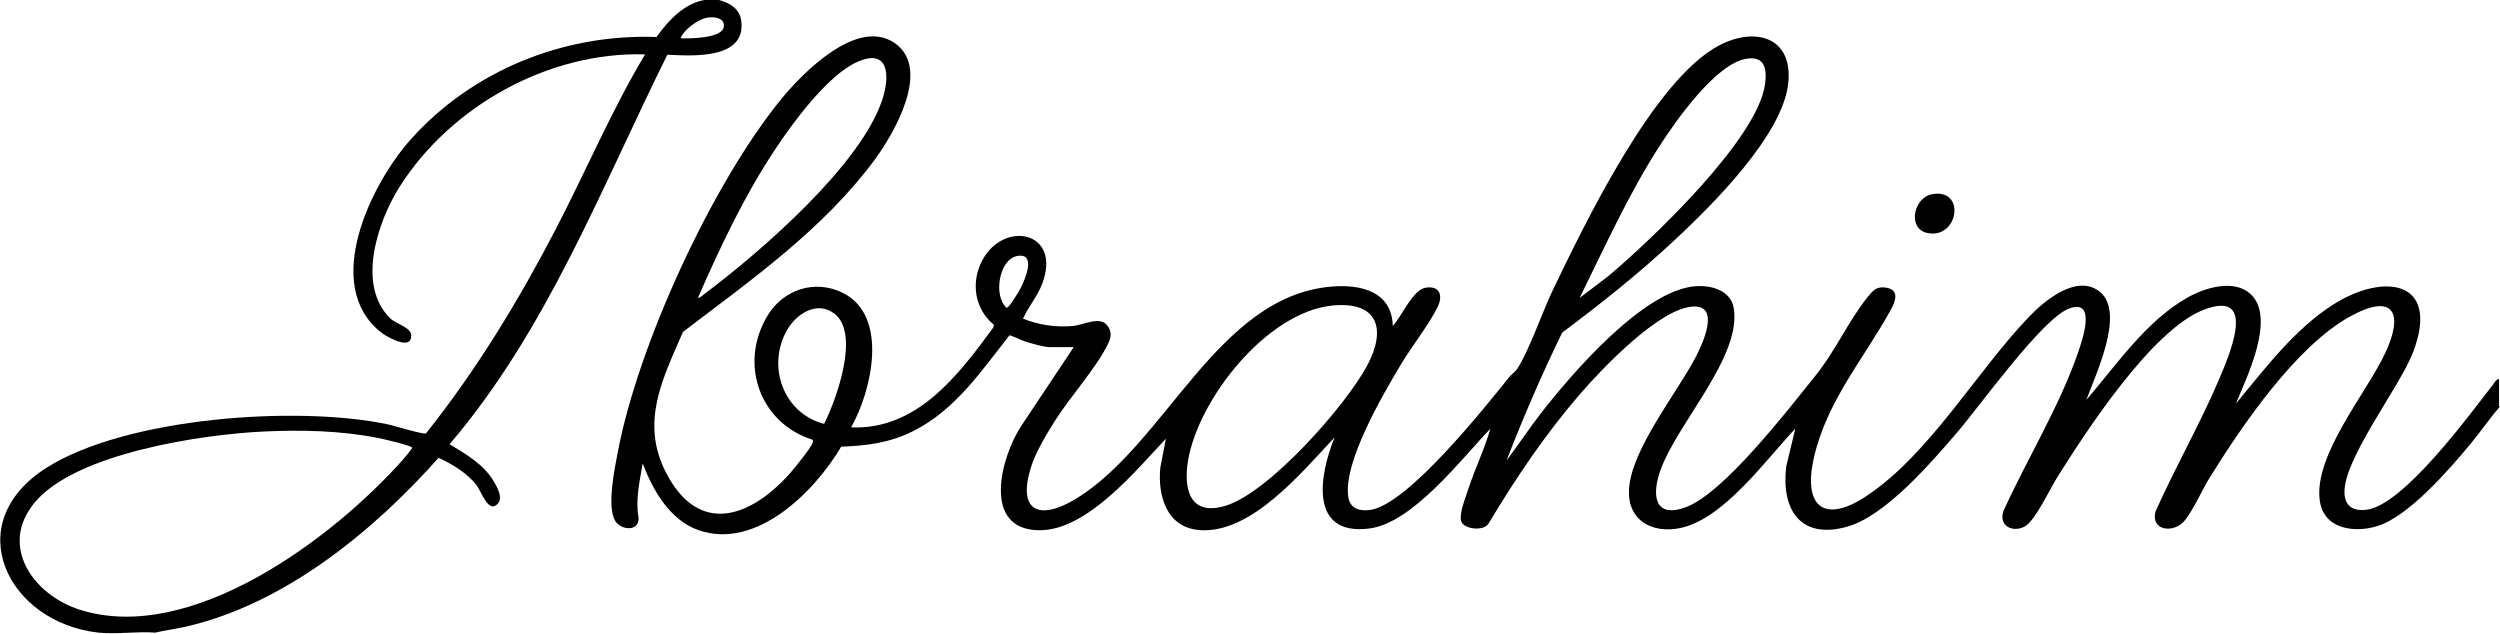
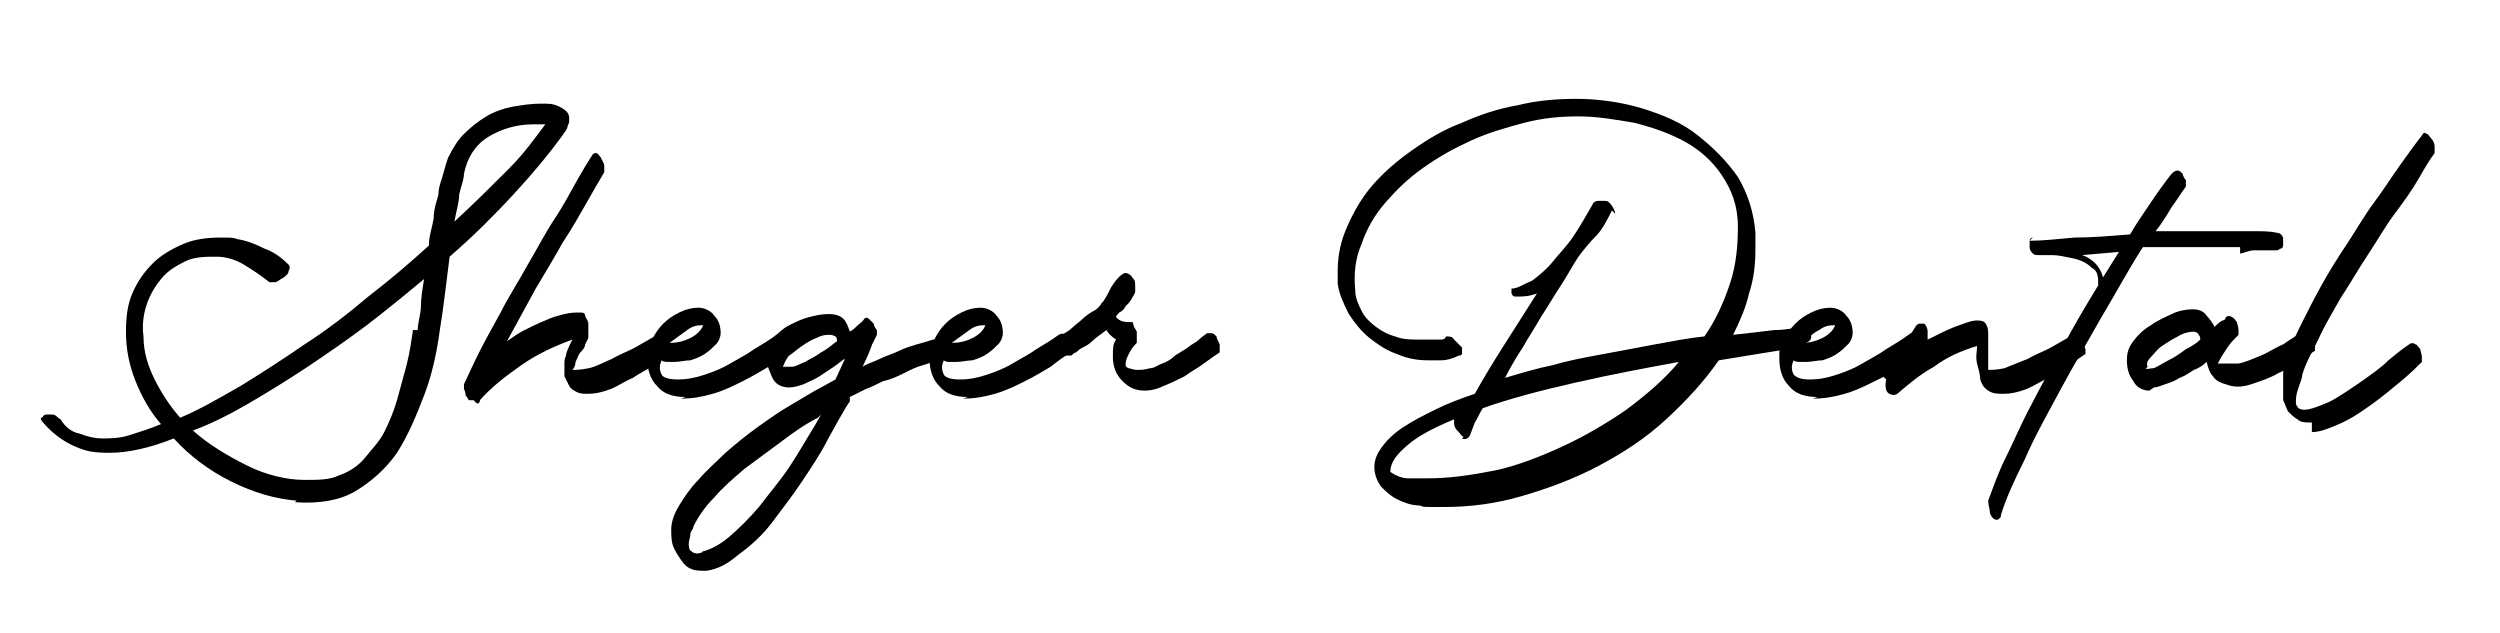
- <svg xmlns="http://www.w3.org/2000/svg" id="Layer_2" data-name="Layer 2" viewBox="0 0 156.77 39.71">
-   <g id="Layer_1-2" data-name="Layer 1">
-     <g>
-       <path d="M156.77,25.49c-.66.76-1.22,1.59-1.86,2.36-1.32,1.59-3.89,4.56-5.86,5.15-1.48.44-3.38.16-3.59-1.67-.33-2.83,2.89-6.62,4.09-9.14s.6-3.88-2.19-2.34c-3.39,1.88-6.74,6.8-8.77,10.06-.49.79-1.05,2.07-1.6,2.74-.66.81-2.15.65-1.82-.58,1.23-2.75,2.74-5.39,3.93-8.16.6-1.41,2.6-5.84-.92-4.48-3.22,1.24-7.37,7.61-9.21,10.56-.44.7-1.37,2.7-2.01,3.03-.75.39-1.62-.03-1.34-.95,1.48-3.26,3.49-6.52,4.67-9.9.28-.81,1.23-3.51-.57-2.81-1.68.65-5.59,6.13-7.02,7.79-1.61,1.87-4.46,5.19-6.84,5.87-2.93.84-4.18-1.03-3.85-3.77l.57-2.37c-1.84,1.94-4.51,5.7-7.25,6.24-1.73.34-3.27-.48-3.18-2.4.12-2.53,3.01-6.06,4.2-8.36.38-.73,1.54-3.18-.12-3.14-2.14.04-5.85,3.98-7.22,5.57-2.14,2.49-3.99,5.24-5.67,8.05-.32.49-1.54.35-1.71-.15-.15-.44.27-1.5.43-1.98.42-1.29,1.03-2.53,1.4-3.83-1.8,1.88-4.87,5.91-7.58,6.26-3.82.49-3.15-3.37-2.19-5.71-2.02,2.13-5.22,6.08-8.49,5.81-2.04-.17-2.61-2.14-2.44-3.91l.35-1.82c-1.88,1.99-4.93,5.74-7.91,5.74-3.69,0-2.43-4.64-1.14-6.57l3.27-4.91h-1.51c-.34,0-1.21-.25-1.57-.37-.17-.05-.89-.4-.95-.37-1.76,2.23-3.37,4.64-5.97,5.97-1.48.76-2.92.95-4.58,1.01-1.67,2.83-5.34,6.51-8.96,5.23-1.79-.63-2.85-2.5-3.49-4.18-.18,1.1-.46,2.25-.26,3.37.09.92-1.1.85-1.47.22-.52-.9-.03-3.26.17-4.3,1.27-6.71,5.9-16.79,10.22-22.1,1.36-1.67,4.78-5.16,7.13-3.56s-.03,5.69-1.25,7.34c-3.24,4.37-7.73,7.52-12.01,10.78-1.28,2.95-2.69,5.66-1.07,8.82,2.05,3.99,5.29,2.84,7.78.05.27-.31,1.33-1.61,1.42-1.92.02-.06.02-.12.01-.18-3.32-1.04-4.63-4.73-2.88-7.72.98-1.69,2.99-2.38,4.77-1.49,2.91,1.46,1.79,6.18.51,8.43,4.14.17,6.72-3.27,8.91-6.25l.05-.18c-1.23-1-1.46-2.67-.73-4.05,1.35-2.53,5.01-1.83,3.75,1.49-.3.78-.86,1.42-1.2,2.17.99.4,2.07.56,3.14.46.66-.06,1.71-.66,2.17,0,.27.39.22.7.03,1.11-.73,1.51-2.4,3.35-3.35,4.86-.55.88-1.19,1.93-1.5,2.92-.84,2.73.52,3.32,2.76,1.99,5.7-3.41,8.91-12.76,16.11-13.35,1.82-.15,3.77.3,3.83,2.47.55-.57,1.24-2.27,2.06-2.4.89-.14,1.1.49.75,1.21-.57,1.15-1.61,2.45-2.3,3.6-1.13,1.89-3.64,6.16-3.3,8.32.12.75.74.91,1.41.8,2.34-.37,7.11-6.37,8.67-8.31.14-.18.38-.33.5-.51.75-1.14,1.57-3.54,2.22-4.91,2.02-4.19,6.34-13.21,10.43-15.38,2.24-1.19,4.65-.58,4.36,2.34-.33,3.26-4.78,7.67-7.12,9.85s-4.62,3.98-7.06,5.81c-1.28,2.62-2.43,5.3-3.49,8.02.73-.97,1.4-1.98,2.14-2.94,1.93-2.49,6.43-7.73,9.69-7.99.98-.08,2.23.24,2.42,1.37.51,3.06-3.59,7.26-4.62,10.23-.52,1.51-.36,2.99,1.63,2.25,2.38-.89,6.39-6.1,8.08-8.2,1.3-1.6,2.07-3.43,3.31-4.98.35-.43.57-.68,1.17-.58.85.15.56.88.27,1.4-1.68,3.06-4.02,5.72-4.82,9.29-.69,3.06.67,4.13,3.31,2.37,3.98-2.65,6.91-7.83,10.21-11.26.97-1.01,3-2.69,4.42-1.54,1.61,1.31-.29,5.23-.85,6.78,1.87-2.18,3.74-4.93,6.29-6.39,1.07-.62,2.88-1.2,3.94-.31,1.73,1.44-.17,5.27-.85,6.93,1.82-2.19,3.69-4.69,6.13-6.23,3.14-1.98,6.69-1.53,4.99,2.98-.84,2.24-4.57,6.94-4.3,9.02.1.75.65.97,1.34.89,2.34-.26,6.49-5.97,7.96-7.85.09-.12.22-.36.38-.35v1.7ZM43.77,18.67c.06.06.38-.22.46-.28,3.45-2.59,9.76-8.04,11.1-12.15.49-1.49.42-3.28-1.63-2.33-1.83.85-4.01,3.81-5.12,5.5-1.92,2.9-3.42,6.08-4.81,9.26ZM99.07,18.67l1.78-1.35c2.7-2.27,9.36-8.59,9.83-12.03.13-.93.01-1.79-1.15-1.61-1.93.3-4.43,3.88-5.46,5.47-1.94,3.01-3.42,6.31-5.01,9.52ZM63.76,16.06c-1.12.23-1.48,2.5-.64,3.24.15.04.8-1.07.9-1.27.29-.57.98-2.23-.27-1.97ZM83.54,19.16c-4.1.42-8.39,5.85-9.04,9.72-.3,1.81.12,3.52,2.37,2.83,2.74-.85,7.52-6.27,8.87-8.8,1.22-2.29.66-4.04-2.2-3.75ZM51.68,26.58c.76-1.52,2.29-5.69.62-6.93-1.08-.8-2.35.03-2.93,1.02-1.31,2.25-.27,5.25,2.31,5.91Z" />
-       <path d="M45.09,0c.67.19,1.28.53,1.39,1.29.34,2.45-3.06,2.22-4.63,2.14-4.15,8.35-7.54,17.26-13.66,24.43,1.03.61,2.16,1.27,2.78,2.34.22.37.58,1,.25,1.38-.59.67-1.04-.77-1.33-1.15-.57-.74-1.55-1.35-2.39-1.72-4.12,4.64-9.72,9.21-15.91,10.6-.61.14-1.24.21-1.85.36-1.13-.09-2.46.12-3.57,0-5.69-.63-8.78-6.84-3.25-10.34,4.99-3.16,15.72-3.92,21.4-2.72.36.08,2.24.65,2.39.57,3.15-3.95,5.79-8.29,8.12-12.77,1.9-3.65,3.51-7.47,5.62-11-6.05-.18-12.18,3.24-15.39,8.3-1.36,2.15-2.73,6.16-.59,8.25.42.42,1.58.6,1.27,1.33-.23.55-1.54-.2-1.85-.45-3.73-2.96-.63-9.3,1.86-12.09,3.87-4.33,9.59-6.64,15.42-6.43.72-1.02,1.77-2.15,3.08-2.33h.85ZM42.68,2.4c.56.03,2.56,0,2.7-.68.13-.63-.67-.71-1.14-.59-.52.13-1.37.75-1.56,1.26ZM16.53,27.06c-3.86.18-11.82,1.36-14.37,4.47-2.25,2.73-.05,5.78,2.83,6.7,6.98,2.23,15.91-4.49,20.28-9.41.19-.22.42-.49.58-.74-.03-.14-1.88-.57-2.17-.62-2.31-.46-4.8-.51-7.15-.4Z" />
-       <path d="M121.15,12.18c2.15-.4,1.67,2.84-.29,2.43-1.26-.26-.88-2.21.29-2.43Z" />
-     </g>
-   </g>
+ <svg xmlns="http://www.w3.org/2000/svg" id="Layer_2" version="1.1" viewBox="0 0 156.8 39.7">
+   <path d="M18.6,31.4c-1.3-.1-2.7-.5-4.1-1.2-1.4-.7-2.6-1.6-3.6-2.7-1.5.6-2.9.9-4,.9s-1.5-.1-2.2-.4-1.4-.8-2-1.5c-.1-.1-.2-.3-.1-.3s.1-.2.3-.2c.1,0,.3,0,.4,0,.2,0,.3.2.5.3.3.5.7.8,1.2.9.5.2,1,.3,1.4.3s1.1,0,1.7-.2c.6-.2,1.3-.4,2-.7-.7-.8-1.2-1.7-1.6-2.7-.4-1-.6-2-.6-3.1,0-.9.1-1.7.4-2.4s.7-1.3,1.3-1.9c.5-.5,1.2-.9,1.9-1.2.7-.3,1.5-.4,2.3-.4s.8,0,1.1.1c.6.1,1.1.3,1.7.6.6.2,1.1.6,1.5,1,.1.1.1.2,0,.4,0,.2-.2.3-.3.4-.2.1-.3.2-.5.3-.2,0-.3,0-.4,0-.5-.4-1.1-.8-1.6-1.1-.5-.3-1.1-.5-1.7-.5-.7,0-1.4,0-2,.3s-1.1.6-1.5,1.1c-.4.5-.7,1-.9,1.6s-.3,1.3-.2,2c0,1,.3,1.9.7,2.7s.9,1.6,1.6,2.4c1.2-.5,2.4-1.2,3.8-2,1.3-.8,2.7-1.7,4-2.6,1.4-.9,2.7-1.9,4-3,1.3-1,2.6-2.1,3.8-3.2,0-.6.2-1.1.3-1.7,0-.6.2-1.1.3-1.5,0-.5.2-.9.3-1.3s.2-.7.3-1c.3-.6.6-1.1,1-1.5s.9-.8,1.4-1.1c.5-.3,1.1-.5,1.6-.6.6-.1,1.2-.2,1.8-.2s.8,0,1.2.2.6.4.6.7,0,.3-.1.5c0,.2-.2.4-.4.7-.8,1.1-1.8,2.3-3,3.6-1.2,1.3-2.5,2.6-4,3.9-.1.8-.2,1.6-.3,2.4-.1.8-.2,1.5-.3,2.1-.2,1.5-.5,2.9-1,4.2s-1,2.5-1.7,3.6c-.7,1-1.6,1.8-2.6,2.4-1,.6-2.3.8-3.8.7ZM26.2,20.7c0-.5.2-1,.2-1.5s.1-1.1.2-1.7c-1.2,1-2.3,1.9-3.6,2.9-1.2.9-2.5,1.8-3.7,2.6-1.2.8-2.5,1.6-3.7,2.3-1.2.7-2.4,1.3-3.5,1.7,1,.9,2.2,1.6,3.4,2.2s2.5.9,3.6.9c.9,0,1.6,0,2.2-.3.6-.2,1.2-.6,1.6-1.1s.9-1,1.2-1.6c.3-.6.6-1.3.8-2,.2-.7.4-1.5.6-2.2.2-.8.3-1.5.4-2.2ZM29.1,10.9c0,.4-.2.8-.3,1.3,0,.5-.2,1.1-.3,1.7,1.3-1.2,2.4-2.3,3.4-3.3,1-1,1.7-2,2.3-2.8-.1,0-.3,0-.4,0-.1,0-.3,0-.4,0-1,0-2,.3-2.8.8-.8.5-1.3,1.3-1.5,2.3Z" />
+   <path d="M29.7,25.1c-.1,0-.2,0-.3,0,0,0-.1-.2-.2-.3,0-.1,0-.2-.1-.4,0-.1,0-.2,0-.3.2-.4.5-1.1.9-1.9.4-.8.9-1.7,1.4-2.6.5-1,1.1-1.9,1.7-3,.6-1,1.1-2,1.7-2.9s1-1.7,1.4-2.4c.4-.7.7-1.2.9-1.5.1-.2.2-.2.3-.2.1,0,.2.2.3.3,0,.1.2.3.2.5,0,.2,0,.3,0,.4-.3.5-.7,1.2-1.1,1.9s-.9,1.6-1.5,2.5c-.5.9-1.1,1.9-1.7,2.9-.6,1.1-1.2,2.2-1.8,3.3.3-.2.7-.5,1.1-.7s.8-.4,1.3-.6c.4-.2.8-.3,1.2-.4s.7-.1,1-.1c.1,0,.3,0,.3.2,0,.1.2.3.2.5s0,.4,0,.5,0,.3,0,.4c0,0-.1.2-.2.4,0,.2-.2.4-.3.5s-.2.4-.3.6c0,.2-.1.4-.2.5.2,0,.5,0,1-.1s1-.4,1.5-.6c.5-.3,1.1-.5,1.6-.8.5-.3.9-.5,1.2-.7.2-.1.3-.1.4,0,.1,0,.2.2.3.4,0,.2,0,.3.1.5,0,.2,0,.3,0,.3-.3.2-.6.4-1,.7-.4.3-.9.5-1.3.8-.5.2-.9.5-1.4.7-.5.2-1,.3-1.4.3-.3,0-.5,0-.7-.1-.2-.1-.4-.2-.5-.4-.1-.2-.2-.4-.3-.6,0-.2,0-.5,0-.8,0-.1,0-.3.1-.5,0-.2.2-.6.4-1-1.1.4-2.2.9-3.2,1.6-1,.7-1.9,1.4-2.6,2.2h0c0,.1,0,.1-.1.2,0,0,0,0-.1,0Z" />
+   <path d="M43,24.9c-.8,0-1.4-.2-1.8-.7-.4-.4-.6-1-.6-1.7s0-.8.3-1.2c.2-.4.4-.7.7-1,.3-.3.6-.5,1-.7s.8-.3,1.2-.3.8.2,1,.5c.3.3.4.7.4,1.1,0,.2-.1.5-.3.7-.2.2-.4.4-.7.6-.3.2-.6.3-.9.4-.3,0-.7.1-1,.1s-.3,0-.4,0c-.1,0-.3,0-.4-.1-.2.4-.1.7,0,.9s.5.3,1,.3c.6,0,1.1-.1,1.7-.3.6-.2,1.1-.4,1.6-.7.5-.3,1.1-.6,1.5-.9.5-.3,1-.6,1.4-.9.2-.1.3-.1.4,0s.2.2.2.4c0,.2,0,.3,0,.5,0,.2,0,.3,0,.3-.3.2-.6.4-1.1.8-.5.3-1,.6-1.6.9-.6.3-1.2.6-1.9.8s-1.3.3-2,.3ZM42.1,21.5c.4,0,.8-.1,1.2-.3.4-.2.7-.5.8-.8-.3,0-.6,0-1,.3s-.7.5-1.1.8Z" />
+   <path d="M52,19.7c.4,0,.7.1.9.3.2.2.3.5.4.8.2-.1.4-.3.5-.4.1-.1.3-.2.4-.4.1-.1.2-.1.3,0s.2.2.3.3c0,.1.1.3.2.4,0,.2,0,.3,0,.3,0,0-.1.2-.3.6-.1.3-.3.8-.6,1.4.3-.2.7-.3,1.1-.5.4-.2.8-.3,1.2-.5.4-.2.8-.3,1.1-.4.4-.1.7-.2,1-.3.2,0,.3,0,.4.1s.2.3.2.4c0,.2,0,.3,0,.5,0,.2,0,.2-.2.3-.3,0-.6.2-1,.3-.4.1-.8.3-1.2.5s-.8.4-1.3.5c-.4.2-.8.4-1.1.5l-1,.5v.3c-.1,0-1.4,2.4-1.4,2.4-.4.8-1,1.7-1.6,2.6-.6.9-1.3,1.8-1.9,2.6s-1.4,1.5-2.1,2c-.7.6-1.3.9-2,1-.3,0-.7,0-.9-.1-.3-.1-.5-.3-.7-.6s-.4-.6-.5-.9c-.1-.3-.1-.7-.1-1,0-.5.2-1,.5-1.5.3-.5.7-1.1,1.2-1.6.5-.6,1.1-1.1,1.7-1.7.7-.6,1.3-1.1,2-1.6.7-.5,1.4-1,2.1-1.4.7-.4,1.3-.8,1.9-1.1l.9-.5.6-1.3c-.2.1-.4.3-.7.5s-.6.4-.9.6-.6.3-1,.5c-.3.1-.6.2-.9.2-.5,0-.9-.2-1.1-.7s-.4-.9-.4-1.4c0-.4.2-.7.5-1,.3-.3.6-.6,1-.8s.8-.4,1.2-.5c.4-.1.8-.2,1.2-.2ZM44,34.6c.5-.1,1.1-.4,1.7-.9.6-.5,1.3-1.2,1.9-1.9.6-.8,1.3-1.6,1.9-2.5.6-.9,1.1-1.8,1.6-2.6l.4-.7-.2.2c-.8.4-1.5.9-2.3,1.5-.8.6-1.5,1.1-2.3,1.7-.7.6-1.4,1.2-1.9,1.8-.6.6-1,1.2-1.3,1.8,0,.2-.2.3-.2.5,0,.2-.1.4-.1.6s0,.4.2.5c.1.1.4.2.7,0ZM49.2,23c.1,0,.3,0,.5,0,.2,0,.5-.2.8-.3.3-.2.6-.3,1-.6.4-.2.7-.5,1-.7,0-.1,0-.2-.1-.3,0,0-.2-.1-.3-.1-.3,0-.5,0-.9.2-.3.1-.6.3-.9.5-.3.2-.5.4-.8.6-.2.2-.3.5-.4.7Z" />
+   <path d="M60.7,24.9c-.8,0-1.4-.2-1.8-.7-.4-.4-.6-1-.6-1.7s0-.8.3-1.2c.2-.4.4-.7.7-1,.3-.3.6-.5,1-.7s.8-.3,1.2-.3.8.2,1,.5c.3.3.4.7.4,1.1,0,.2-.1.5-.3.7-.2.2-.4.4-.7.6-.3.2-.6.3-.9.4-.3,0-.7.1-1,.1s-.3,0-.4,0c-.1,0-.3,0-.4-.1-.2.4-.1.7,0,.9s.5.3,1,.3c.6,0,1.1-.1,1.7-.3.6-.2,1.1-.4,1.6-.7.5-.3,1.1-.6,1.5-.9.5-.3,1-.6,1.4-.9.2-.1.3-.1.4,0s.2.2.2.4c0,.2,0,.3,0,.5,0,.2,0,.3,0,.3-.3.2-.6.4-1.1.8-.5.3-1,.6-1.6.9-.6.3-1.2.6-1.9.8s-1.3.3-2,.3ZM59.8,21.5c.4,0,.8-.1,1.2-.3.4-.2.7-.5.8-.8-.3,0-.6,0-1,.3s-.7.5-1.1.8Z" />
+   <path d="M69.2,18.9c.2-.3.3-.5.5-.9.2-.3.4-.6.7-.8.1-.1.3-.1.4,0,.1,0,.2.2.3.3s.1.3.1.5c0,.2,0,.3,0,.3,0,.1-.1.2-.2.4-.1.2-.2.3-.4.5-.1.2-.2.3-.4.4-.1.1-.2.2-.2.3.2.2.4.3.8.3s.2,0,.3.2c0,.1.1.2.2.4,0,.1,0,.3,0,.4s0,.2,0,.3c-.3.3-.4.5-.5.7s-.2.4-.2.6,0,.2.2.3c.1,0,.3.1.5.1s.5,0,.8-.1c.3,0,.5-.2.8-.3.3-.1.6-.3.8-.5.3-.2.5-.3.8-.5.2-.2.5-.3.7-.5.2-.2.4-.3.5-.4,0,0,.2,0,.3,0s.2.1.3.2c0,.1.1.3.2.5,0,.2,0,.4,0,.5-.3.2-.6.4-1,.7-.4.3-.8.5-1.2.8-.4.2-.8.4-1.3.6-.4.2-.8.3-1.2.3-.6,0-1-.2-1.4-.6-.4-.4-.6-.9-.6-1.5s0-.8.2-1.1c-.3-.2-.5-.4-.6-.6-.4.3-.7.5-.9.7-.2.2-.4.3-.6.4-.2.1-.3.2-.4.3-.1,0-.2.1-.3.2,0,0-.2,0-.3,0-.1,0-.2,0-.3-.2,0,0,0-.1-.1-.2,0,0,0-.2,0-.3,0-.1,0-.2,0-.3,0,0,0-.2,0-.2.2-.2.5-.3.7-.5.2-.2.5-.4.7-.6.2-.2.5-.4.7-.5s.4-.3.5-.5Z" />
+   <path d="M101.1,13.2c-.3.6-.6,1.2-1,1.6s-.8.9-1.1,1.3c-.4.6-.7,1.2-1.1,1.8s-.8,1.3-1.2,1.9c-.4.7-.8,1.3-1.2,2-.4.6-.8,1.3-1.1,1.9,1-.3,2-.6,3-.8,1-.3,2.1-.5,3.2-.7,1.1-.2,2.1-.4,3.2-.6s2.1-.4,3.1-.5c.7-1,1.2-2.1,1.6-3.3s.5-2.4.5-3.6c0-1.3-.4-2.3-1-3.2-.6-.9-1.4-1.6-2.3-2.1-.9-.5-2-.9-3.2-1.2-1.2-.2-2.3-.4-3.5-.4s-2.2.1-3.4.4c-1.1.3-2.2.6-3.3,1.1-1.1.5-2,1-3,1.7s-1.7,1.4-2.4,2.2c-.7.8-1.2,1.7-1.5,2.6-.4.9-.5,1.9-.4,2.9,0,.5.2.9.4,1.3s.5.7.9,1c.4.3.8.5,1.2.6.5.2,1,.2,1.5.2h.4c.1,0,.2,0,.4,0,.2,0,.3,0,.5,0,.2,0,.3,0,.4-.2.2,0,.4,0,.5.2.2.2.3.3.5.5,0,0,0,.2,0,.3,0,.1,0,.2-.2.2-.4.2-.8.3-1.1.3-.1,0-.3,0-.4,0-.1,0-.2,0-.4,0-.7,0-1.3-.1-2-.4-.6-.2-1.2-.6-1.7-1-.5-.4-.9-.9-1.3-1.5-.3-.6-.6-1.2-.7-1.9,0-.1,0-.3,0-.4v-.4c0-1,.2-1.9.6-2.8s.9-1.8,1.6-2.6c.7-.8,1.5-1.5,2.5-2.2,1-.7,2-1.3,3.1-1.7,1.1-.5,2.3-.9,3.5-1.1,1.2-.3,2.4-.4,3.7-.4s2.8.2,4.1.6c1.3.4,2.5.9,3.5,1.7s1.8,1.6,2.5,2.6c.6,1,1,2.2,1.1,3.5,0,.2,0,.3,0,.5,0,.2,0,.3,0,.5,0,1-.1,1.9-.4,2.8-.2.9-.6,1.8-1,2.6.9-.1,1.8-.2,2.6-.3.8,0,1.5-.2,2.1-.2.1,0,.2,0,.2.2,0,.1,0,.3,0,.4,0,.2-.1.3-.3.4-.1.1-.3.2-.6.3l-4.9.8c-.9,1.3-2,2.5-3.3,3.7s-2.7,2.1-4.2,2.9c-1.5.8-3.1,1.4-4.8,1.9s-3.3.7-5,.7-1,0-1.5-.1c-.5,0-1-.2-1.4-.4-.4-.2-.7-.5-1-.8-.2-.3-.4-.7-.4-1.2s.2-.9.5-1.3.7-.8,1.3-1.2c.6-.4,1.2-.7,2-1.1s1.6-.7,2.5-1c.5-.9,1.1-1.9,1.8-3,.7-1.1,1.4-2.2,2.1-3.3-.5.2-.9.2-1.2.2s-.3,0-.4-.2c0-.1,0-.2,0-.3.4,0,.8-.3,1.3-.5.4-.3.9-.7,1.3-1.2.4-.5.9-1,1.3-1.6.4-.6.8-1.3,1.2-2,0-.1.2-.2.3-.2.2,0,.3,0,.5,0,.2,0,.3.2.4.3.1.2.2.3.2.5ZM91.8,27.4c-.1,0-.2-.2-.4-.4-.2-.2-.2-.4-.2-.5v-.2c-1.2.5-2.2,1-2.9,1.6s-1.1,1.1-1.1,1.7c.3.2.7.4,1.1.4.5,0,.9,0,1.3,0,1.3,0,2.7-.2,4.2-.5,1.4-.3,2.9-.9,4.2-1.5s2.7-1.4,4-2.3c1.2-.9,2.4-1.9,3.3-3-2.2.4-4.3.8-6.5,1.3s-4.1,1-5.8,1.6c-.2.3-.3.6-.5.9-.1.3-.2.5-.3.8-.1.2-.3.3-.5.2Z" />
+   <path d="M114,24.9c-.8,0-1.4-.2-1.8-.7-.4-.4-.6-1-.6-1.7s0-.8.3-1.2c.2-.4.4-.7.7-1s.6-.5,1-.7c.4-.2.8-.3,1.2-.3s.8.2,1,.5c.3.3.4.7.4,1.1,0,.2-.1.5-.3.7-.2.2-.4.4-.7.6-.3.2-.6.3-.9.4-.3,0-.7.1-1,.1s-.3,0-.4,0c-.1,0-.3,0-.4-.1-.2.4-.1.7,0,.9.2.2.5.3,1,.3.6,0,1.1-.1,1.7-.3.6-.2,1.1-.4,1.6-.7s1.1-.6,1.5-.9c.5-.3,1-.6,1.4-.9s.3-.1.4,0c.1.1.2.2.2.4,0,.2,0,.3,0,.5,0,.2,0,.3,0,.3-.3.2-.6.4-1.1.8s-1,.6-1.6.9c-.6.3-1.2.6-1.9.8-.7.2-1.3.3-2,.3ZM113.1,21.5c.4,0,.8-.1,1.2-.3s.7-.5.8-.8c-.3,0-.6,0-1,.3-.4.2-.7.5-1.1.8Z" />
+   <path d="M118.1,23.6c0-.1.1-.2.2-.3,0-.1.1-.3.3-.4l1.6-2.5c0,0,.1-.1.2-.1.1,0,.2,0,.3,0,0,0,.2.2.2.5,0,.3,0,.4,0,.5.6-.3,1.2-.6,1.7-.8.6-.2,1-.4,1.4-.4s.5.1.6.3.1.4.1.6c0,.1,0,.3,0,.5,0,.2,0,.4,0,.6s0,.4,0,.6,0,.4,0,.5c.2,0,.5,0,1-.1.5-.2,1-.4,1.5-.6.5-.3,1.1-.5,1.6-.8.5-.3.9-.5,1.2-.7.2-.1.3-.1.4,0s.2.2.3.4c0,.2,0,.3.1.5,0,.2,0,.3,0,.3-.3.2-.6.4-1,.7-.4.3-.9.5-1.3.8-.5.2-.9.5-1.4.7-.5.2-1,.3-1.4.3-.4,0-.7,0-1-.2s-.4-.4-.5-.7c0-.3-.1-.6-.2-1s0-.8,0-1.1c-1,.3-1.9.7-2.7,1.3-.9.5-1.6,1.1-2.3,1.7-.2.1-.3.1-.5,0-.2-.1-.3-.4-.2-.9Z" />
+   <path d="M127.3,15.1c.8,0,1.7-.1,2.8-.2,1.1,0,2.3-.1,3.5-.2.4-.7.9-1.4,1.3-2,.4-.6.9-1.3,1.3-1.8.2-.2.3-.2.4-.2.1,0,.2.1.3.2,0,.1.1.3.2.4,0,.2,0,.3,0,.4-.3.4-.6.9-.9,1.3-.3.5-.6,1-1,1.5.7,0,1.5,0,2.2,0,.7,0,1.4,0,2,0s1.4,0,1.9,0c.6,0,1.1,0,1.5.1,0,0,0,0,0,0,0,0,0,0,0,0,.2,0,.3.1.4.3,0,.1,0,.3,0,.4s0,.3-.2.3c0,0-.1.1-.2.1-.5,0-1,0-1.4,0s-.7.2-.9.2c0,0,0,0,0-.1,0,0,0-.2,0-.3-.3,0-.6,0-.9,0h-.9c-1.5,0-3,0-4.3,0-.9,1.4-1.7,2.9-2.6,4.4-.9,1.6-1.8,3.1-2.6,4.6-.8,1.5-1.6,2.9-2.2,4.3-.7,1.4-1.2,2.5-1.5,3.5,0,.2-.1.2-.2.3-.1,0-.2,0-.3-.1,0,0-.2-.2-.2-.4,0-.2-.1-.4-.1-.7.3-.8.6-1.7,1.1-2.7.5-1,1-2.2,1.6-3.3.6-1.2,1.3-2.4,2-3.7.7-1.3,1.4-2.5,2.2-3.8h0c0-.5,0-.9-.4-1.1-.3-.3-.7-.5-1.2-.6-.5-.1-.9-.2-1.3-.2s-.7,0-.8,0,0,0,0,0c0,0,0,0,0,0-.2,0-.3,0-.4-.1-.1-.1-.2-.2-.2-.4,0-.1,0-.3,0-.4s.1-.2.2-.2ZM131.9,17.4c.2-.3.3-.5.5-.8.2-.3.3-.5.5-.8l-2.3.2c.3.1.6.3.8.5.2.2.4.5.5.9Z" />
+   <path d="M134.8,24.5c-.4,0-.8-.2-1-.6-.3-.4-.4-.8-.4-1.3s.1-.8.4-1.2c.3-.4.6-.7,1.1-1,.4-.3.9-.5,1.3-.7s.9-.3,1.3-.3.7.1.9.4c.2.2.4.5.5.7.2-.2.3-.3.5-.4.1,0,.2-.1.2-.2.1-.1.3-.1.4,0,.1,0,.2.2.3.3,0,.1.1.3.1.5,0,.2,0,.3,0,.3-.3.3-.5.5-.7.8-.2.3-.4.6-.6,1,.4,0,.8,0,1.3,0,.5-.1.9-.3,1.4-.5.5-.2.9-.5,1.4-.7.4-.3.8-.5,1.2-.8.2-.1.3-.1.4,0,.1,0,.2.2.3.4s0,.3.1.5c0,.2,0,.3,0,.3-.2.1-.4.3-.9.6-.4.3-.9.6-1.4.8-.5.3-1.1.5-1.7.7s-1.1.2-1.6,0c-.4-.1-.7-.3-.8-.5-.2-.2-.3-.5-.4-.9-.2.2-.5.4-.8.5-.3.2-.6.4-.9.5-.3.2-.6.3-.9.4-.3.1-.5.2-.7.2ZM134.6,23.1c0,.1.2,0,.4,0s.6-.3,1-.5c.4-.2.7-.4,1.1-.7.4-.2.7-.4.9-.6,0-.1,0-.2-.1-.3,0-.1-.2-.2-.3-.2-.3,0-.7.1-1,.3-.4.2-.7.4-1,.6-.3.2-.5.5-.7.7-.2.2-.3.4-.2.6Z" />
+   <path d="M145,26.5c-.4,0-.7,0-.9-.2-.2-.1-.4-.3-.6-.5-.1-.2-.2-.5-.3-.7,0-.3,0-.6,0-.8s0-.6,0-.9c0-.3.1-.5.2-.8.2-.7.5-1.4.9-2.2.4-.8.8-1.6,1.3-2.5.5-.9,1-1.7,1.6-2.6.6-.9,1.1-1.8,1.7-2.6.6-.8,1.1-1.6,1.6-2.3.5-.7,1-1.4,1.4-1.9.1-.2.2-.2.3-.1.1,0,.2.2.3.3.1.1.2.3.2.5,0,.2,0,.3,0,.4-.3.4-.6.9-1,1.6s-.9,1.4-1.5,2.2-1.1,1.7-1.7,2.6c-.6.9-1.1,1.8-1.7,2.7-.5.9-1,1.7-1.4,2.6-.4.8-.8,1.5-1,2.2,0,.2-.1.4-.2.7-.1.3-.2.6-.2.9s0,.3.1.4c0,.1.2.2.4.2.4,0,.9-.2,1.6-.5.6-.3,1.3-.8,1.9-1.2.7-.5,1.3-.9,1.8-1.4.6-.5,1-.8,1.3-1,.1-.1.3-.1.4,0,.1,0,.2.2.3.3,0,.1.1.3.1.5,0,.2,0,.3,0,.3-.3.3-.7.7-1.3,1.2-.6.5-1.2,1-1.9,1.5-.7.5-1.3.9-2,1.2-.7.3-1.2.5-1.7.5Z" />
</svg>
